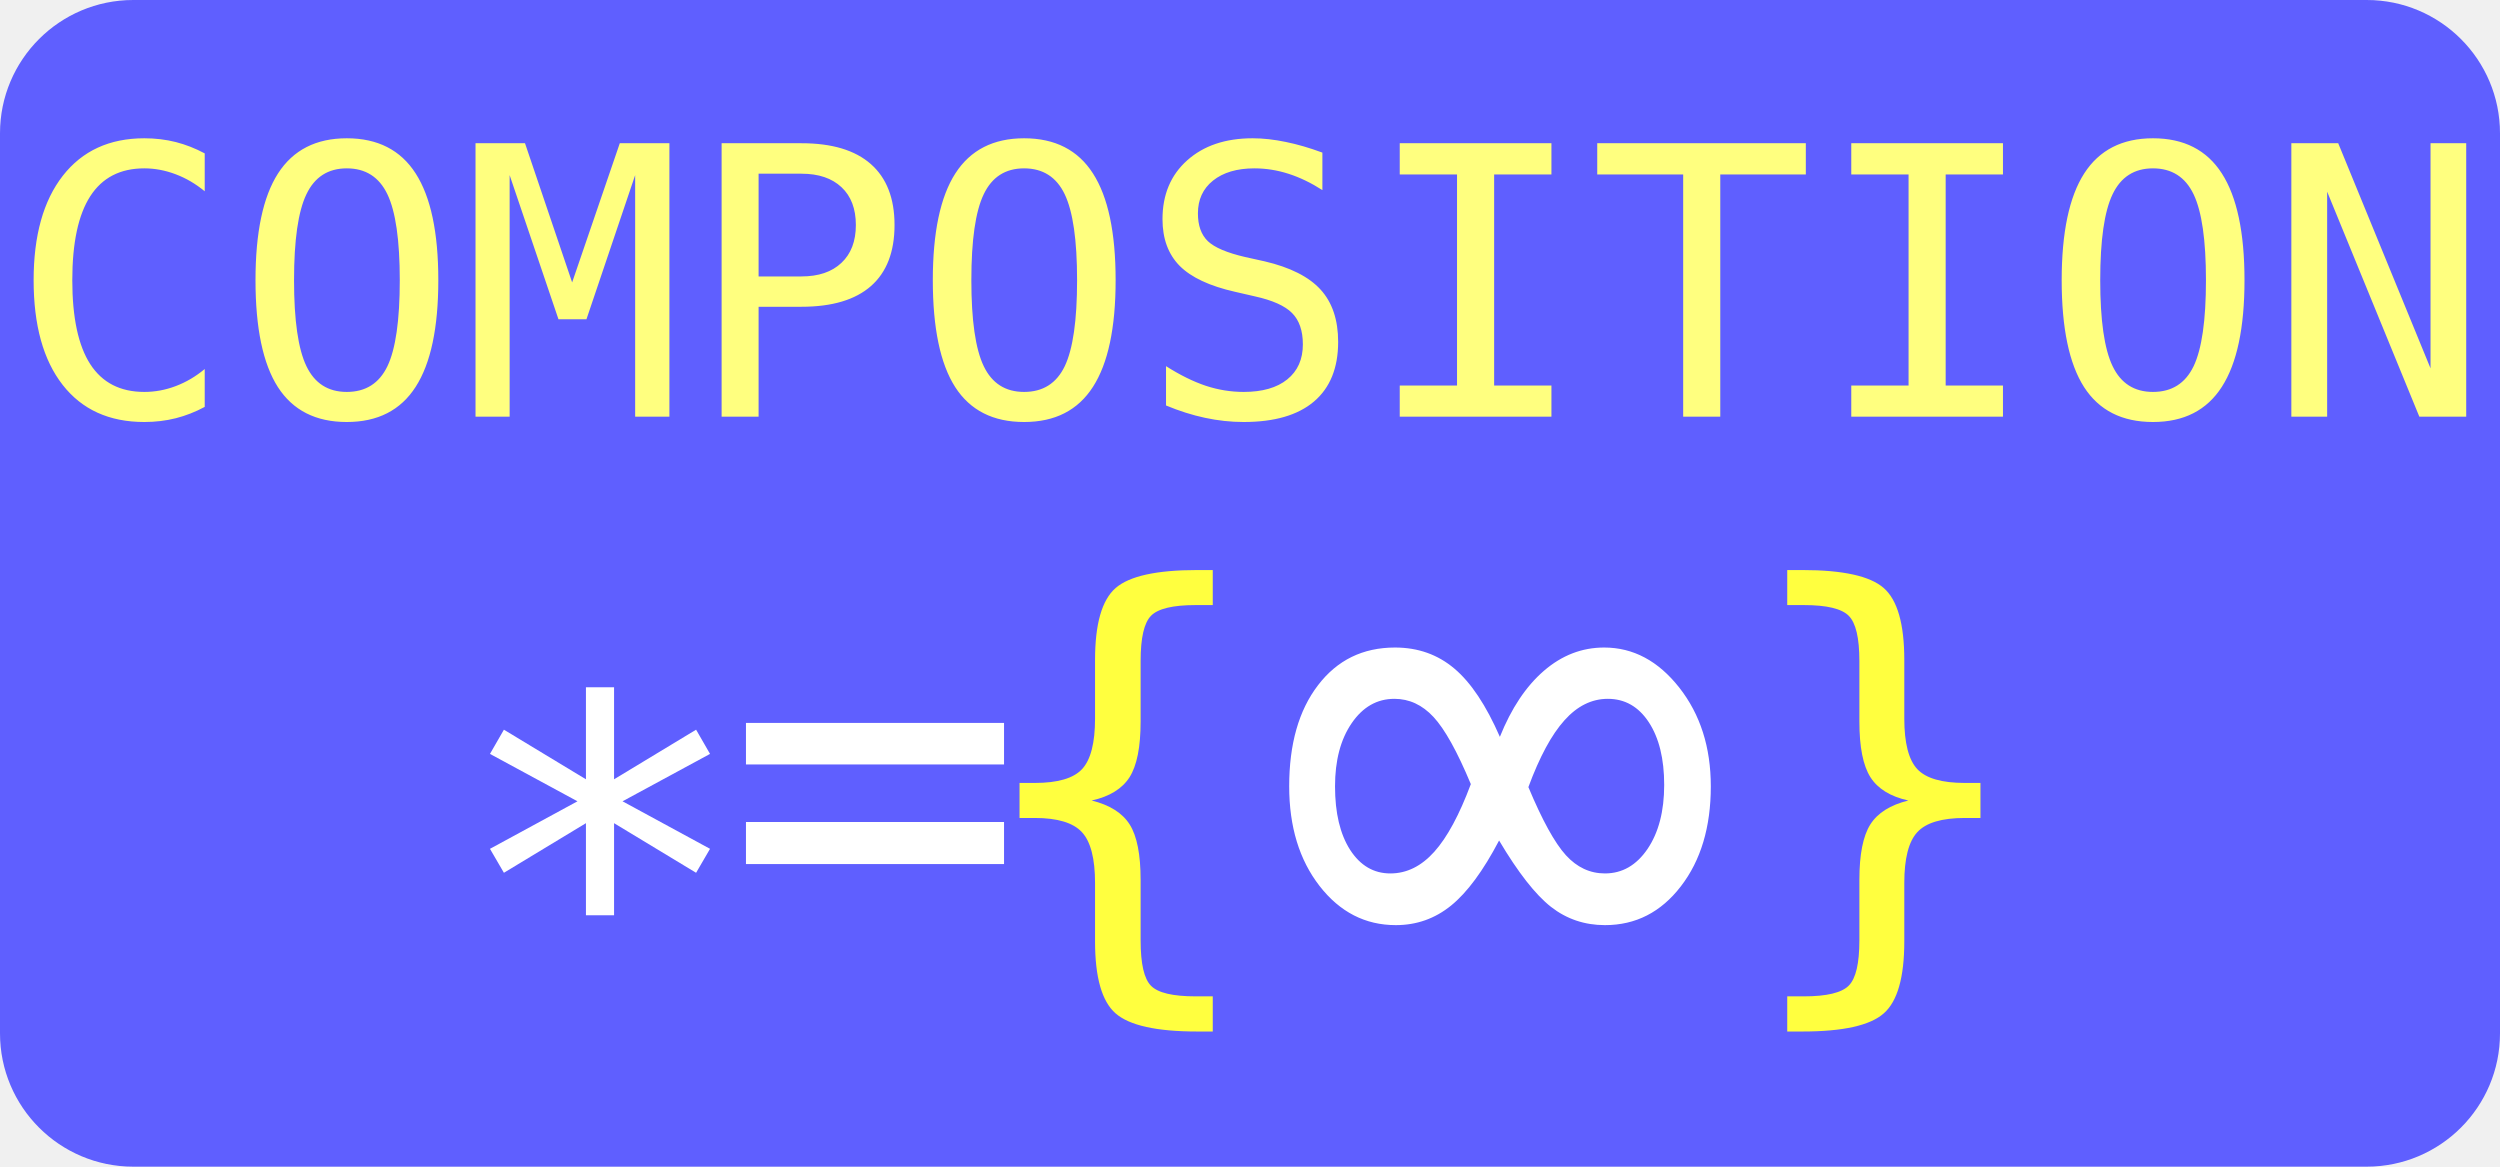
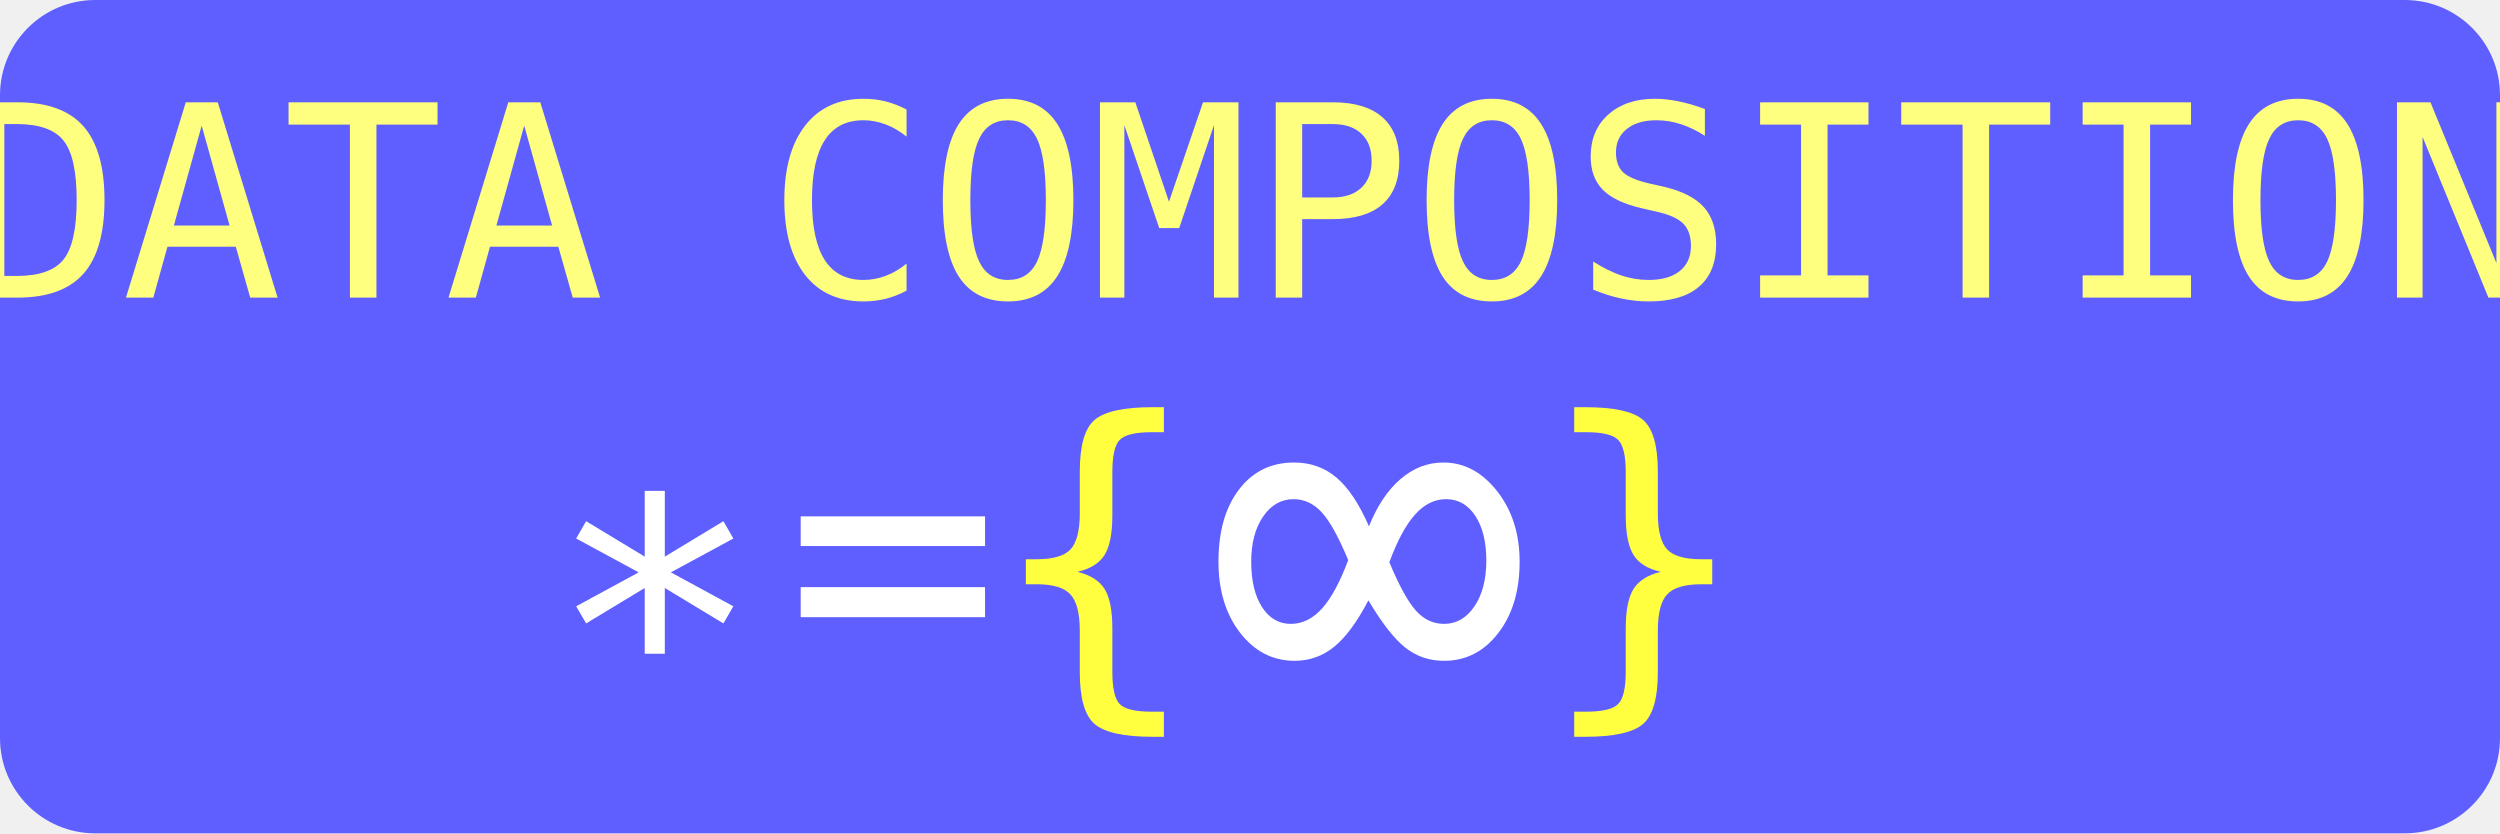
- <svg xmlns="http://www.w3.org/2000/svg" width="300" height="140" viewBox="0 0 300 140">
-   <rect width="300" height="140" rx="16" ry="16" fill="#5f5fFF" />
-   <text x="150" y="50" text-anchor="middle" font-family="monospace" font-size="45" fill="#FFFF7F">COMPOSITION</text>J
-   <text x="72" y="127" text-anchor="middle" font-family="monospace" font-size="60" fill="#FFFFFF">*</text>
-   <text x="105" y="114" text-anchor="middle" font-family="monospace" font-size="60" fill="#FFFFFF">=</text>
-   <text x="152" y="114" text-anchor="end" font-family="monospace" font-size="60" fill="#FFFF3f">{</text>
-   <text x="208" y="114" text-anchor="start" font-family="monospace" font-size="60" fill="#FFFF3f">}</text>
-   <text x="180" y="122" text-anchor="middle" font-family="monospace" font-size="90" fill="#FFFFFF">∞</text>
+ <svg xmlns="http://www.w3.org/2000/svg" width="420" height="140" viewBox="0 0 420 140">
+   <rect width="420" height="140" rx="16" ry="16" fill="#5f5fFF" />
+   <text x="210" y="50" text-anchor="middle" font-family="monospace" font-size="45" fill="#FFFF7F">DATA COMPOSITION</text>J
+   <text x="110" y="127" text-anchor="middle" font-family="monospace" font-size="60" fill="#FFFFFF">*</text>
+   <text x="150" y="114" text-anchor="middle" font-family="monospace" font-size="60" fill="#FFFFFF">=</text>
+   <text x="202" y="114" text-anchor="end" font-family="monospace" font-size="60" fill="#FFFF3f">{</text>
+   <text x="230" y="122" text-anchor="middle" font-family="monospace" font-size="90" fill="#FFFFFF">∞</text>
+   <text x="258" y="114" text-anchor="start" font-family="monospace" font-size="60" fill="#FFFF3f">}</text>
</svg>
